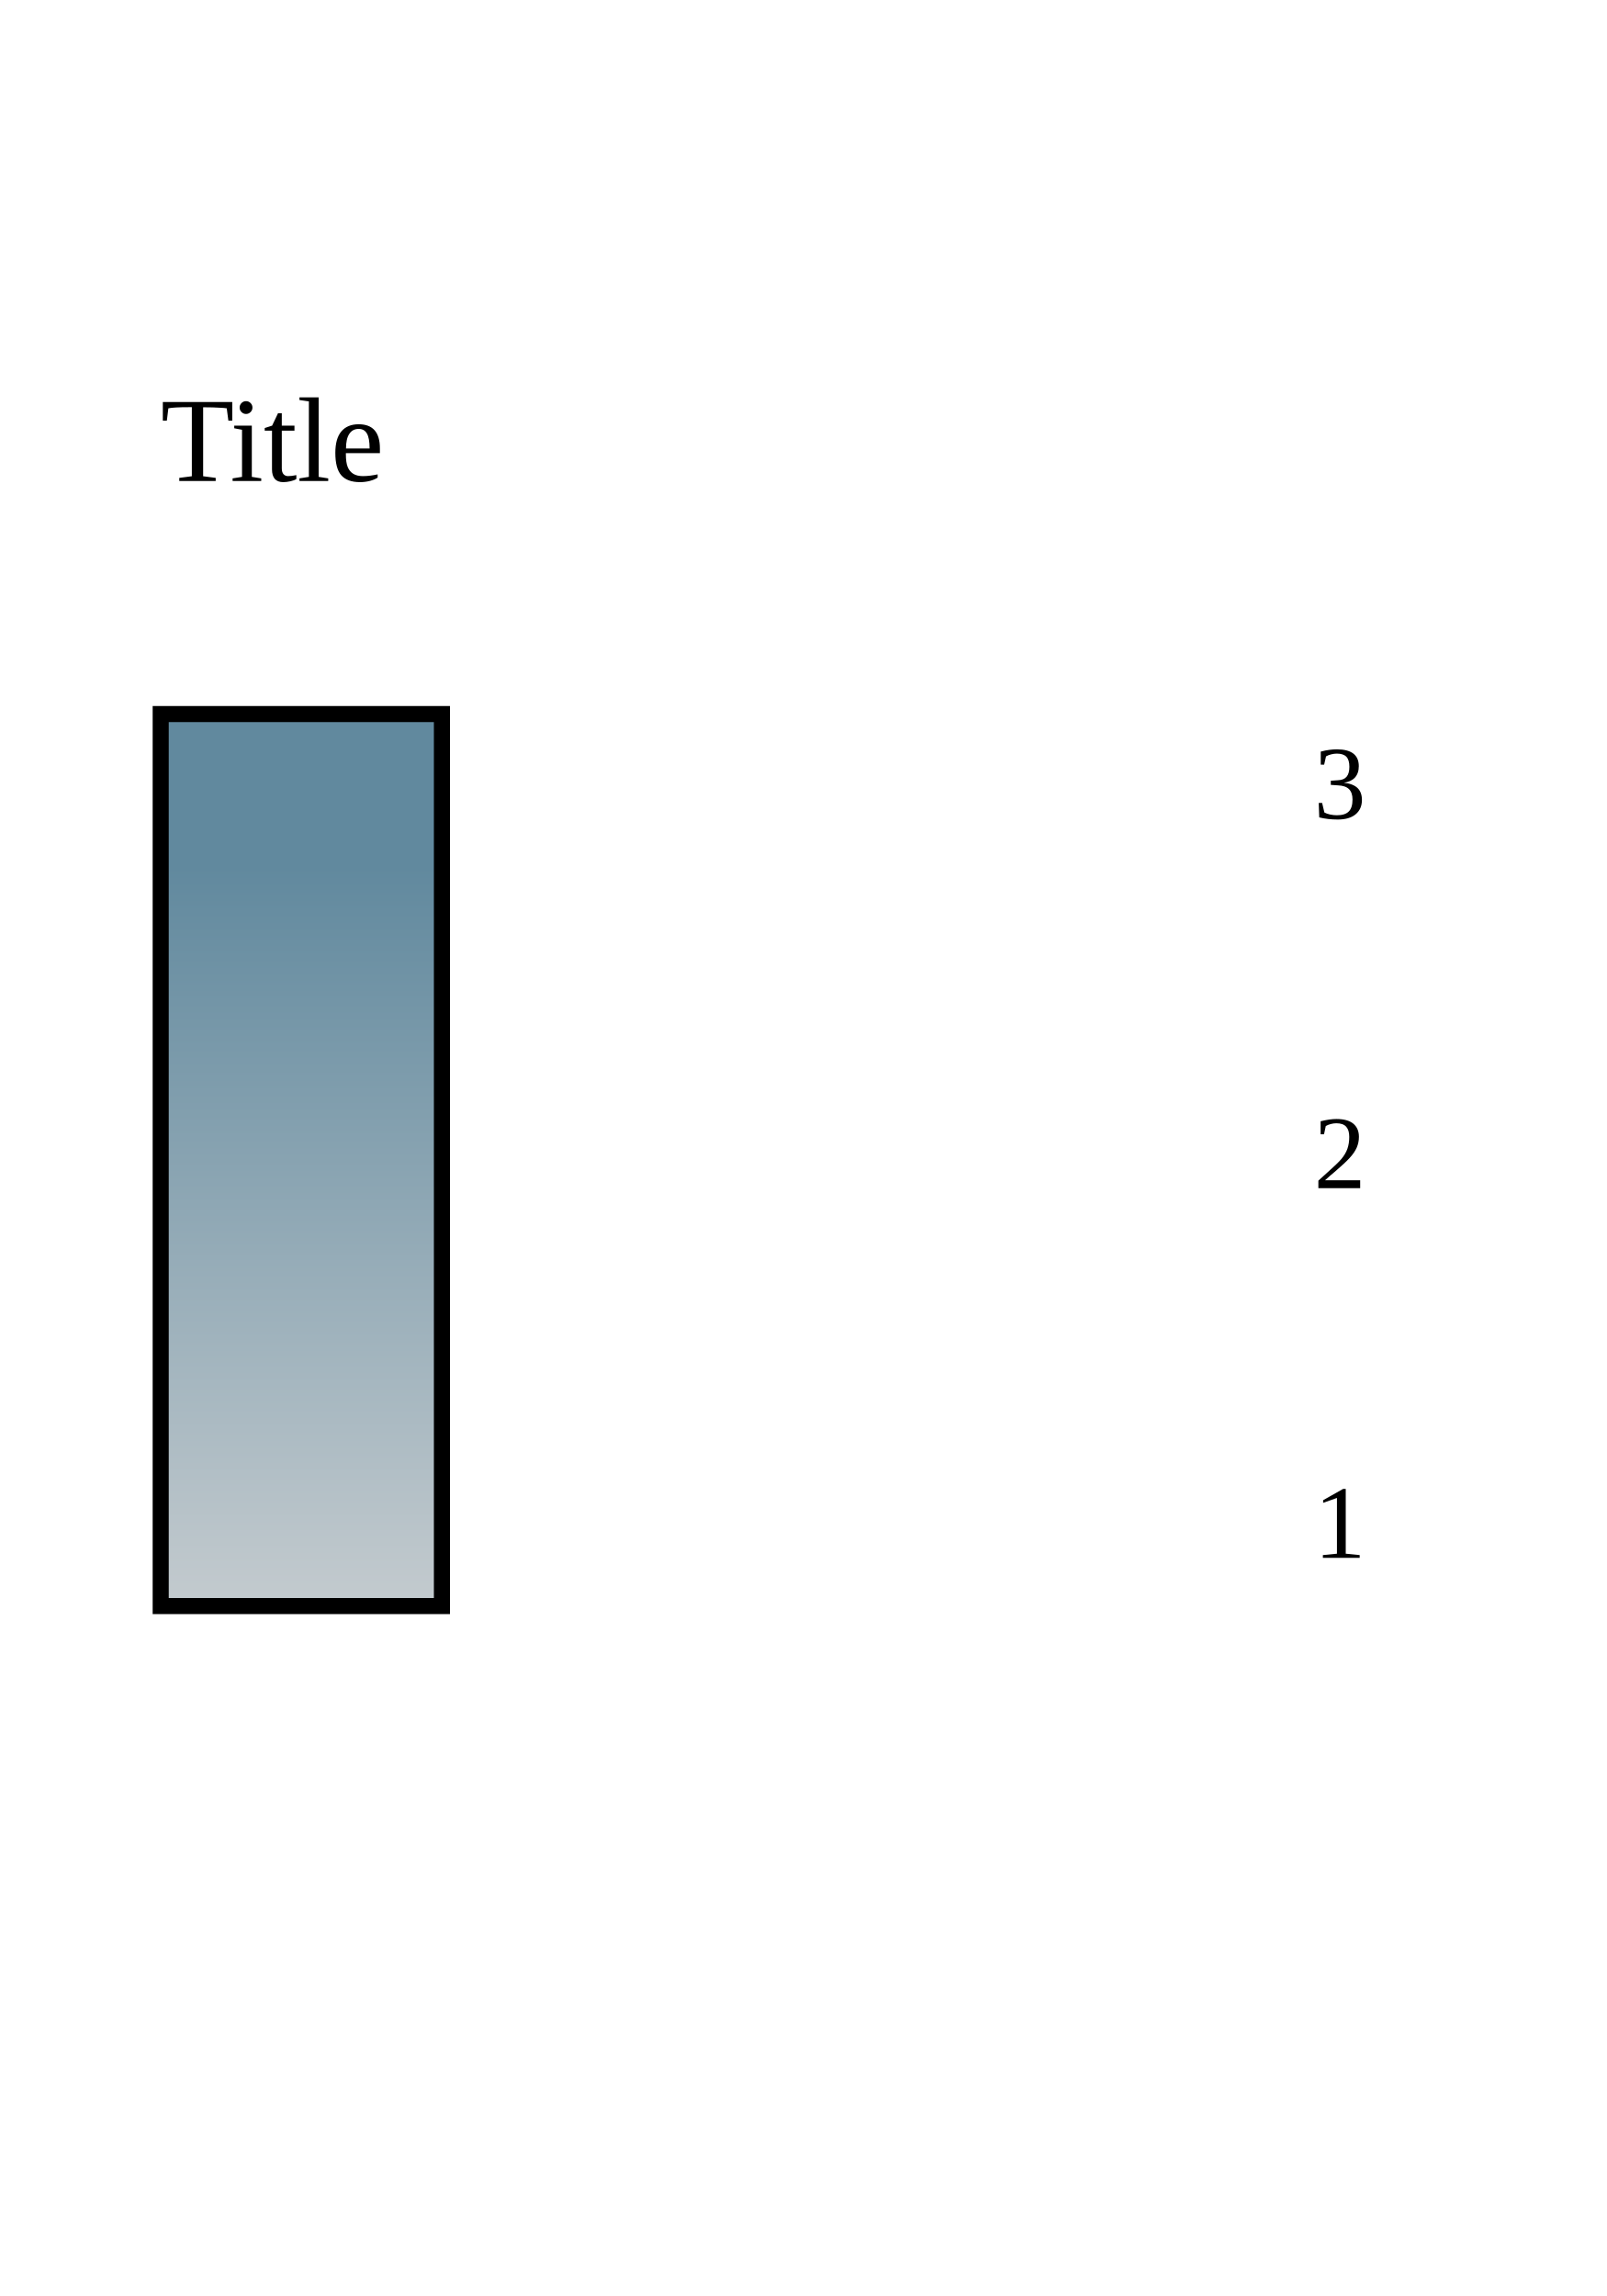
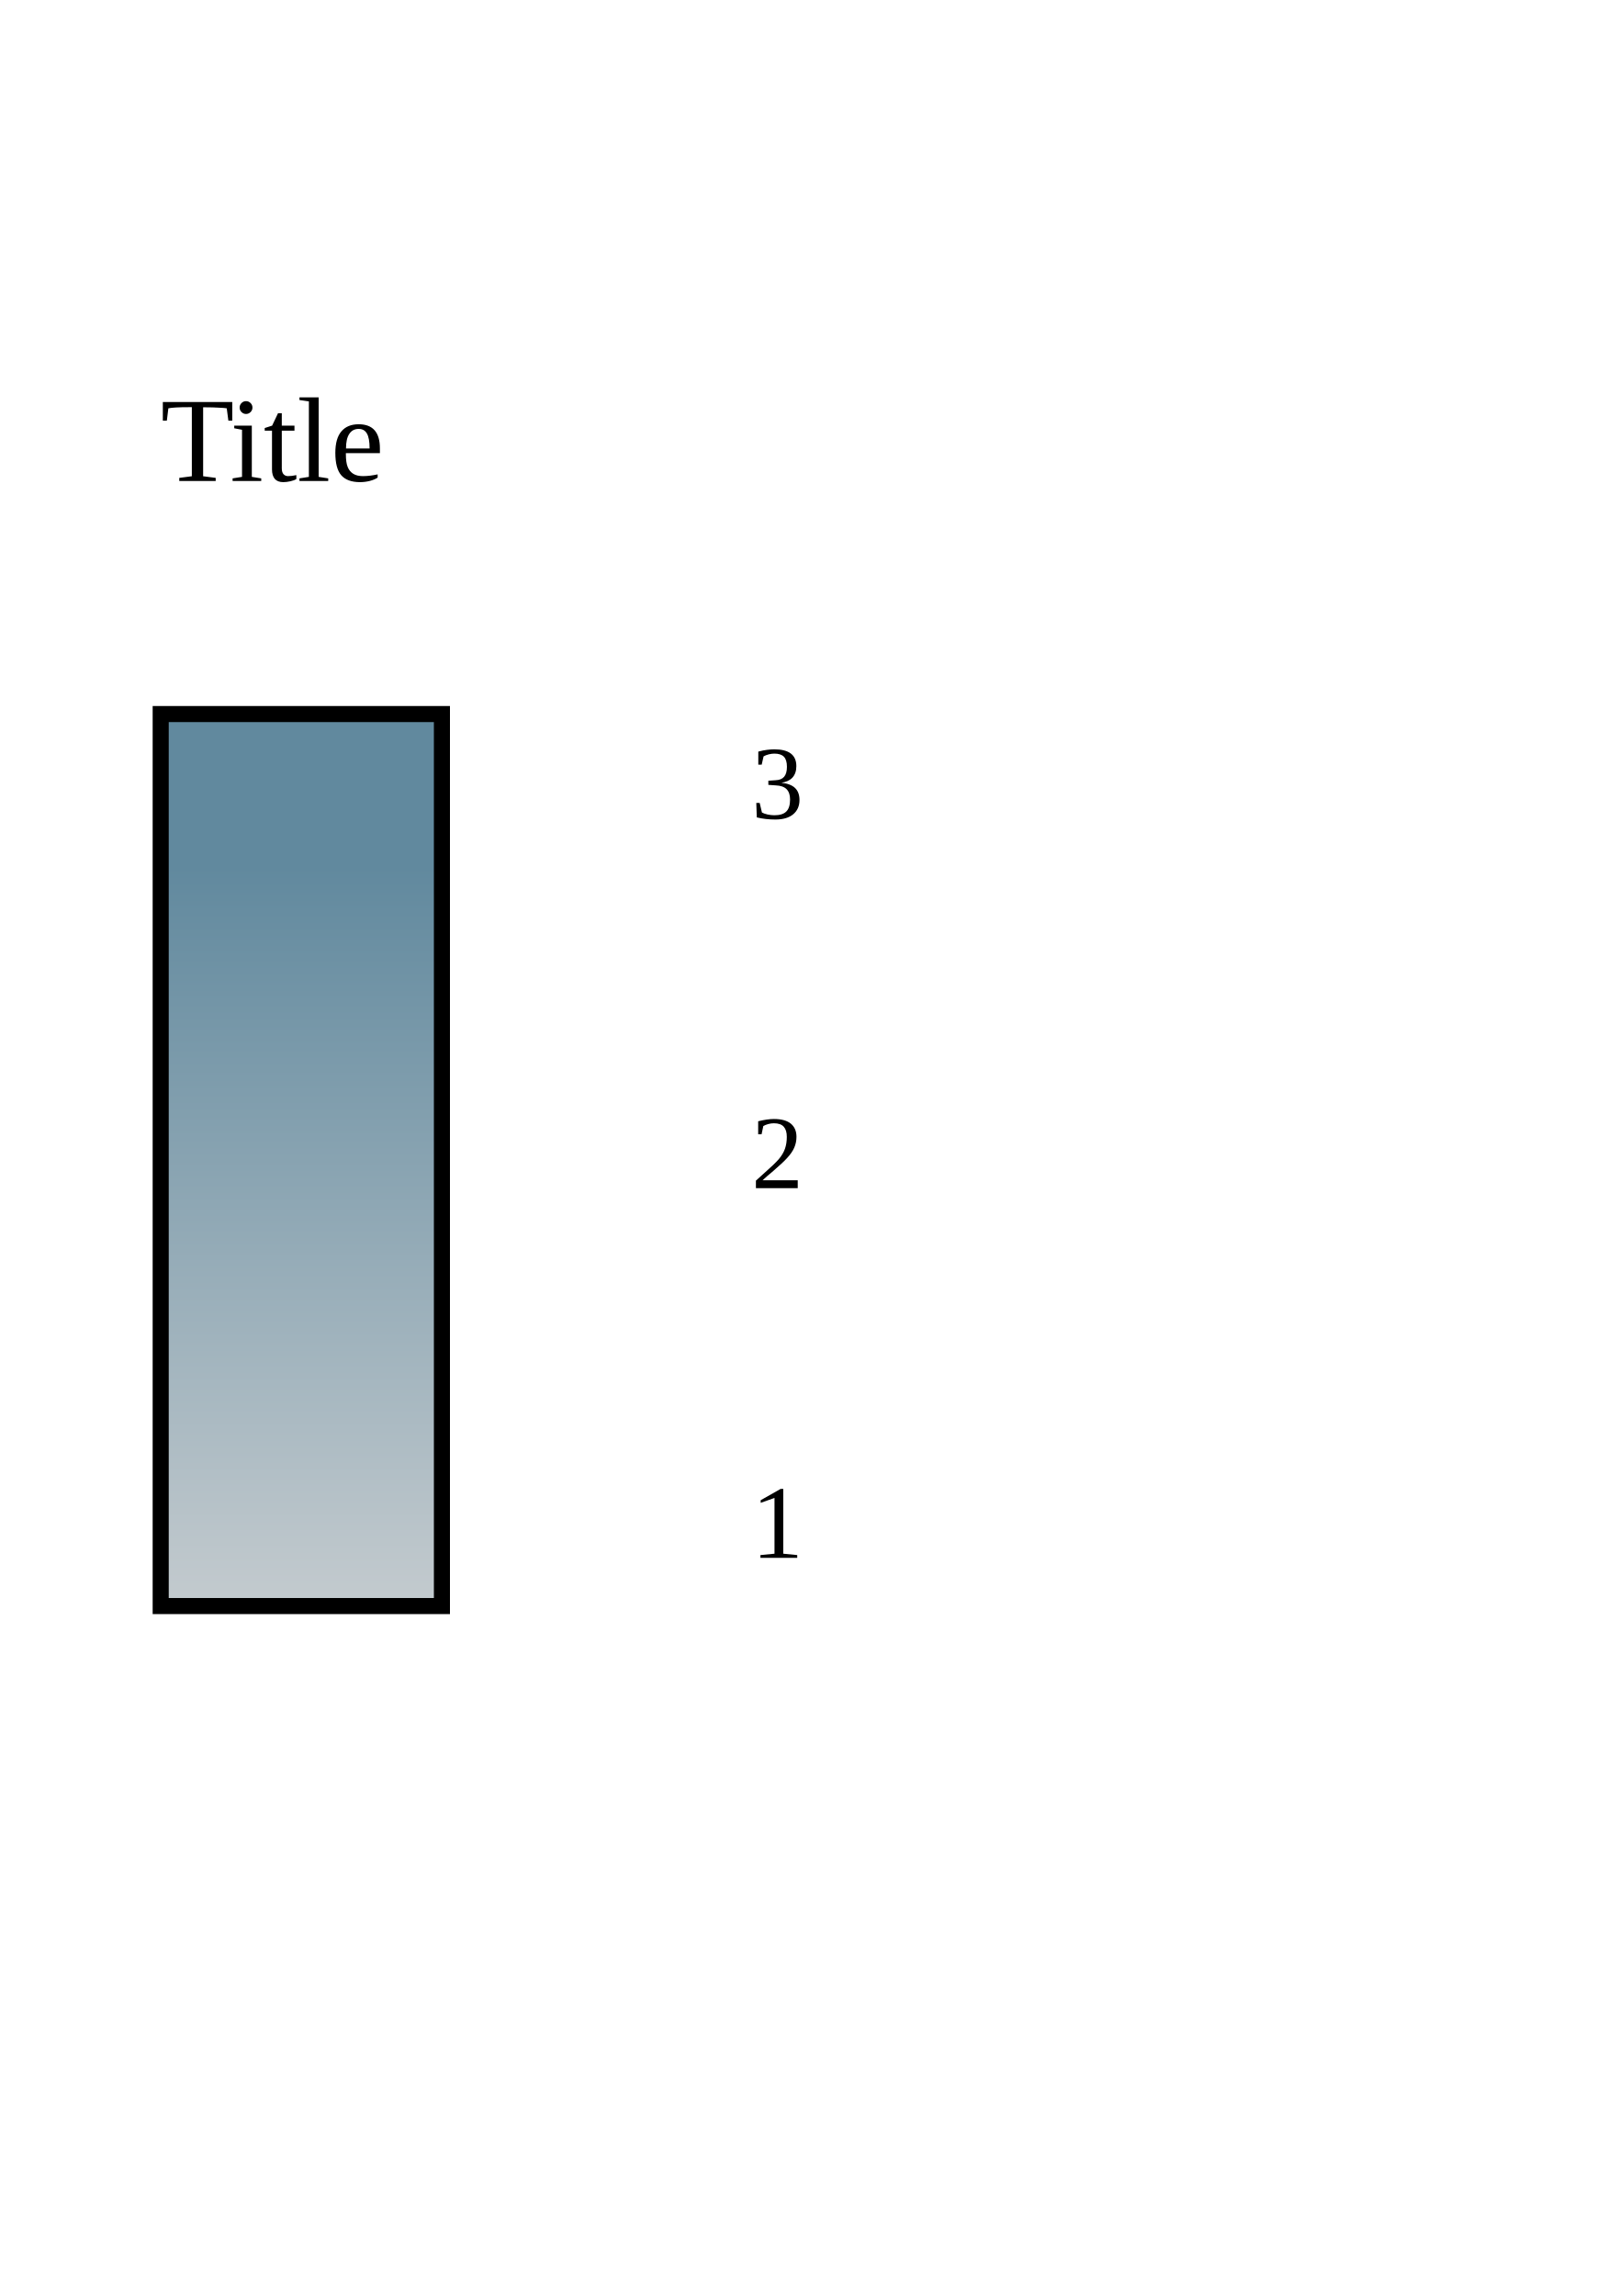
<svg xmlns="http://www.w3.org/2000/svg" version="1.1" id="Layer_1" x="0px" y="0px" width="140px" height="200px" viewBox="0 0 200 200" preserveAspectRatio="xMidYMid meet">
  <text id="title" transform="matrix(1 0 0 1 20 17)" font-size="15">Title</text>
  <g transform="translate(20,0)">
    <linearGradient id="SVGID_1_" gradientUnits="userSpaceOnUse" x1="34" y1="65" x2="34" y2="177">
      <stop id="stop-color-0" offset="0" style="stop-color:#61899E" />
      <stop id="stop-color-1" offset="1" style="stop-color:#D9D9D9" />
    </linearGradient>
    <rect y="46" fill="url(#SVGID_1_)" stroke="#000000" stroke-width="2" stroke-miterlimit="10" width="35" height="111" />
    <g id="maxG">
-       <text transform="translate(150,59)" text-anchor="end" font-size="13">3</text>
+       <text transform="translate(80,59)" text-anchor="end" font-size="13">3</text>
    </g>
    <g id="midG">
-       <text transform="translate(150,105)" text-anchor="end" font-size="13">2</text>
+       <text transform="translate(80,105)" text-anchor="end" font-size="13">2</text>
    </g>
    <g id="minG">
-       <text transform="translate(150,151)" text-anchor="end" font-size="13">1</text>
+       <text transform="translate(80,151)" text-anchor="end" font-size="13">1</text>
    </g>
  </g>
  <text id="note" transform="matrix(1 0 0 1 20 193)" fill="#444445" font-style="italic" font-size="12" />
</svg>
